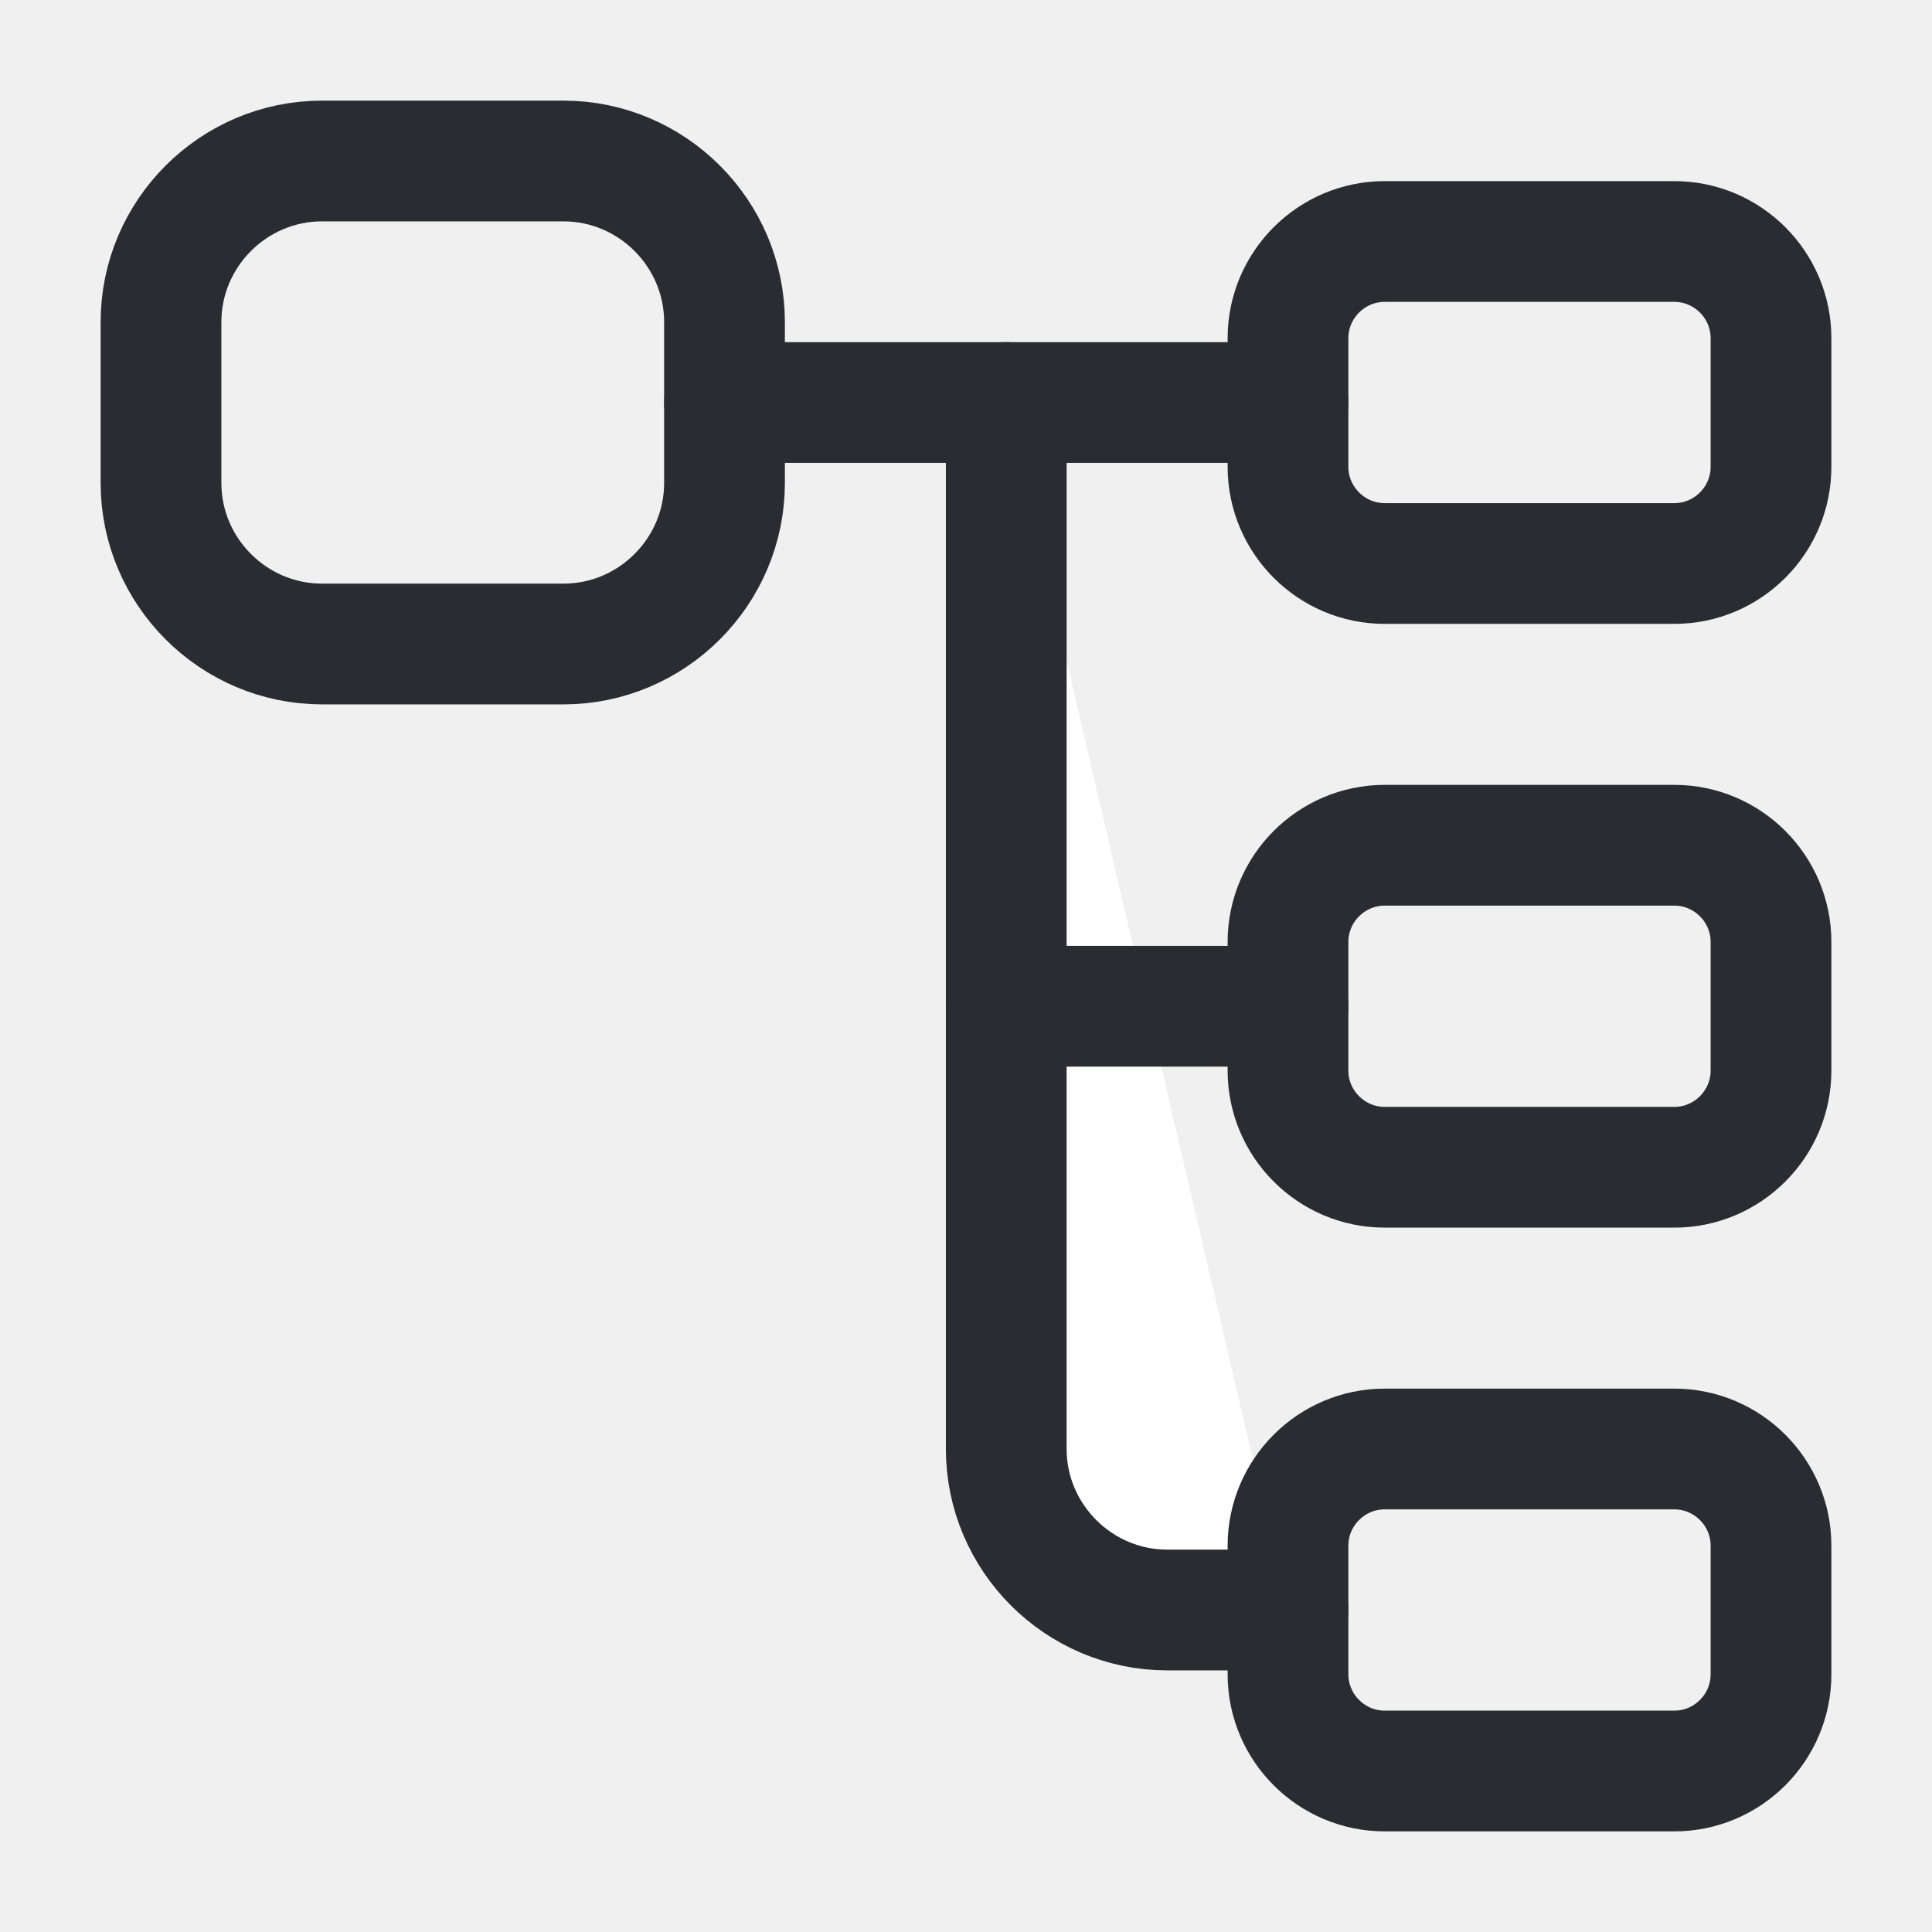
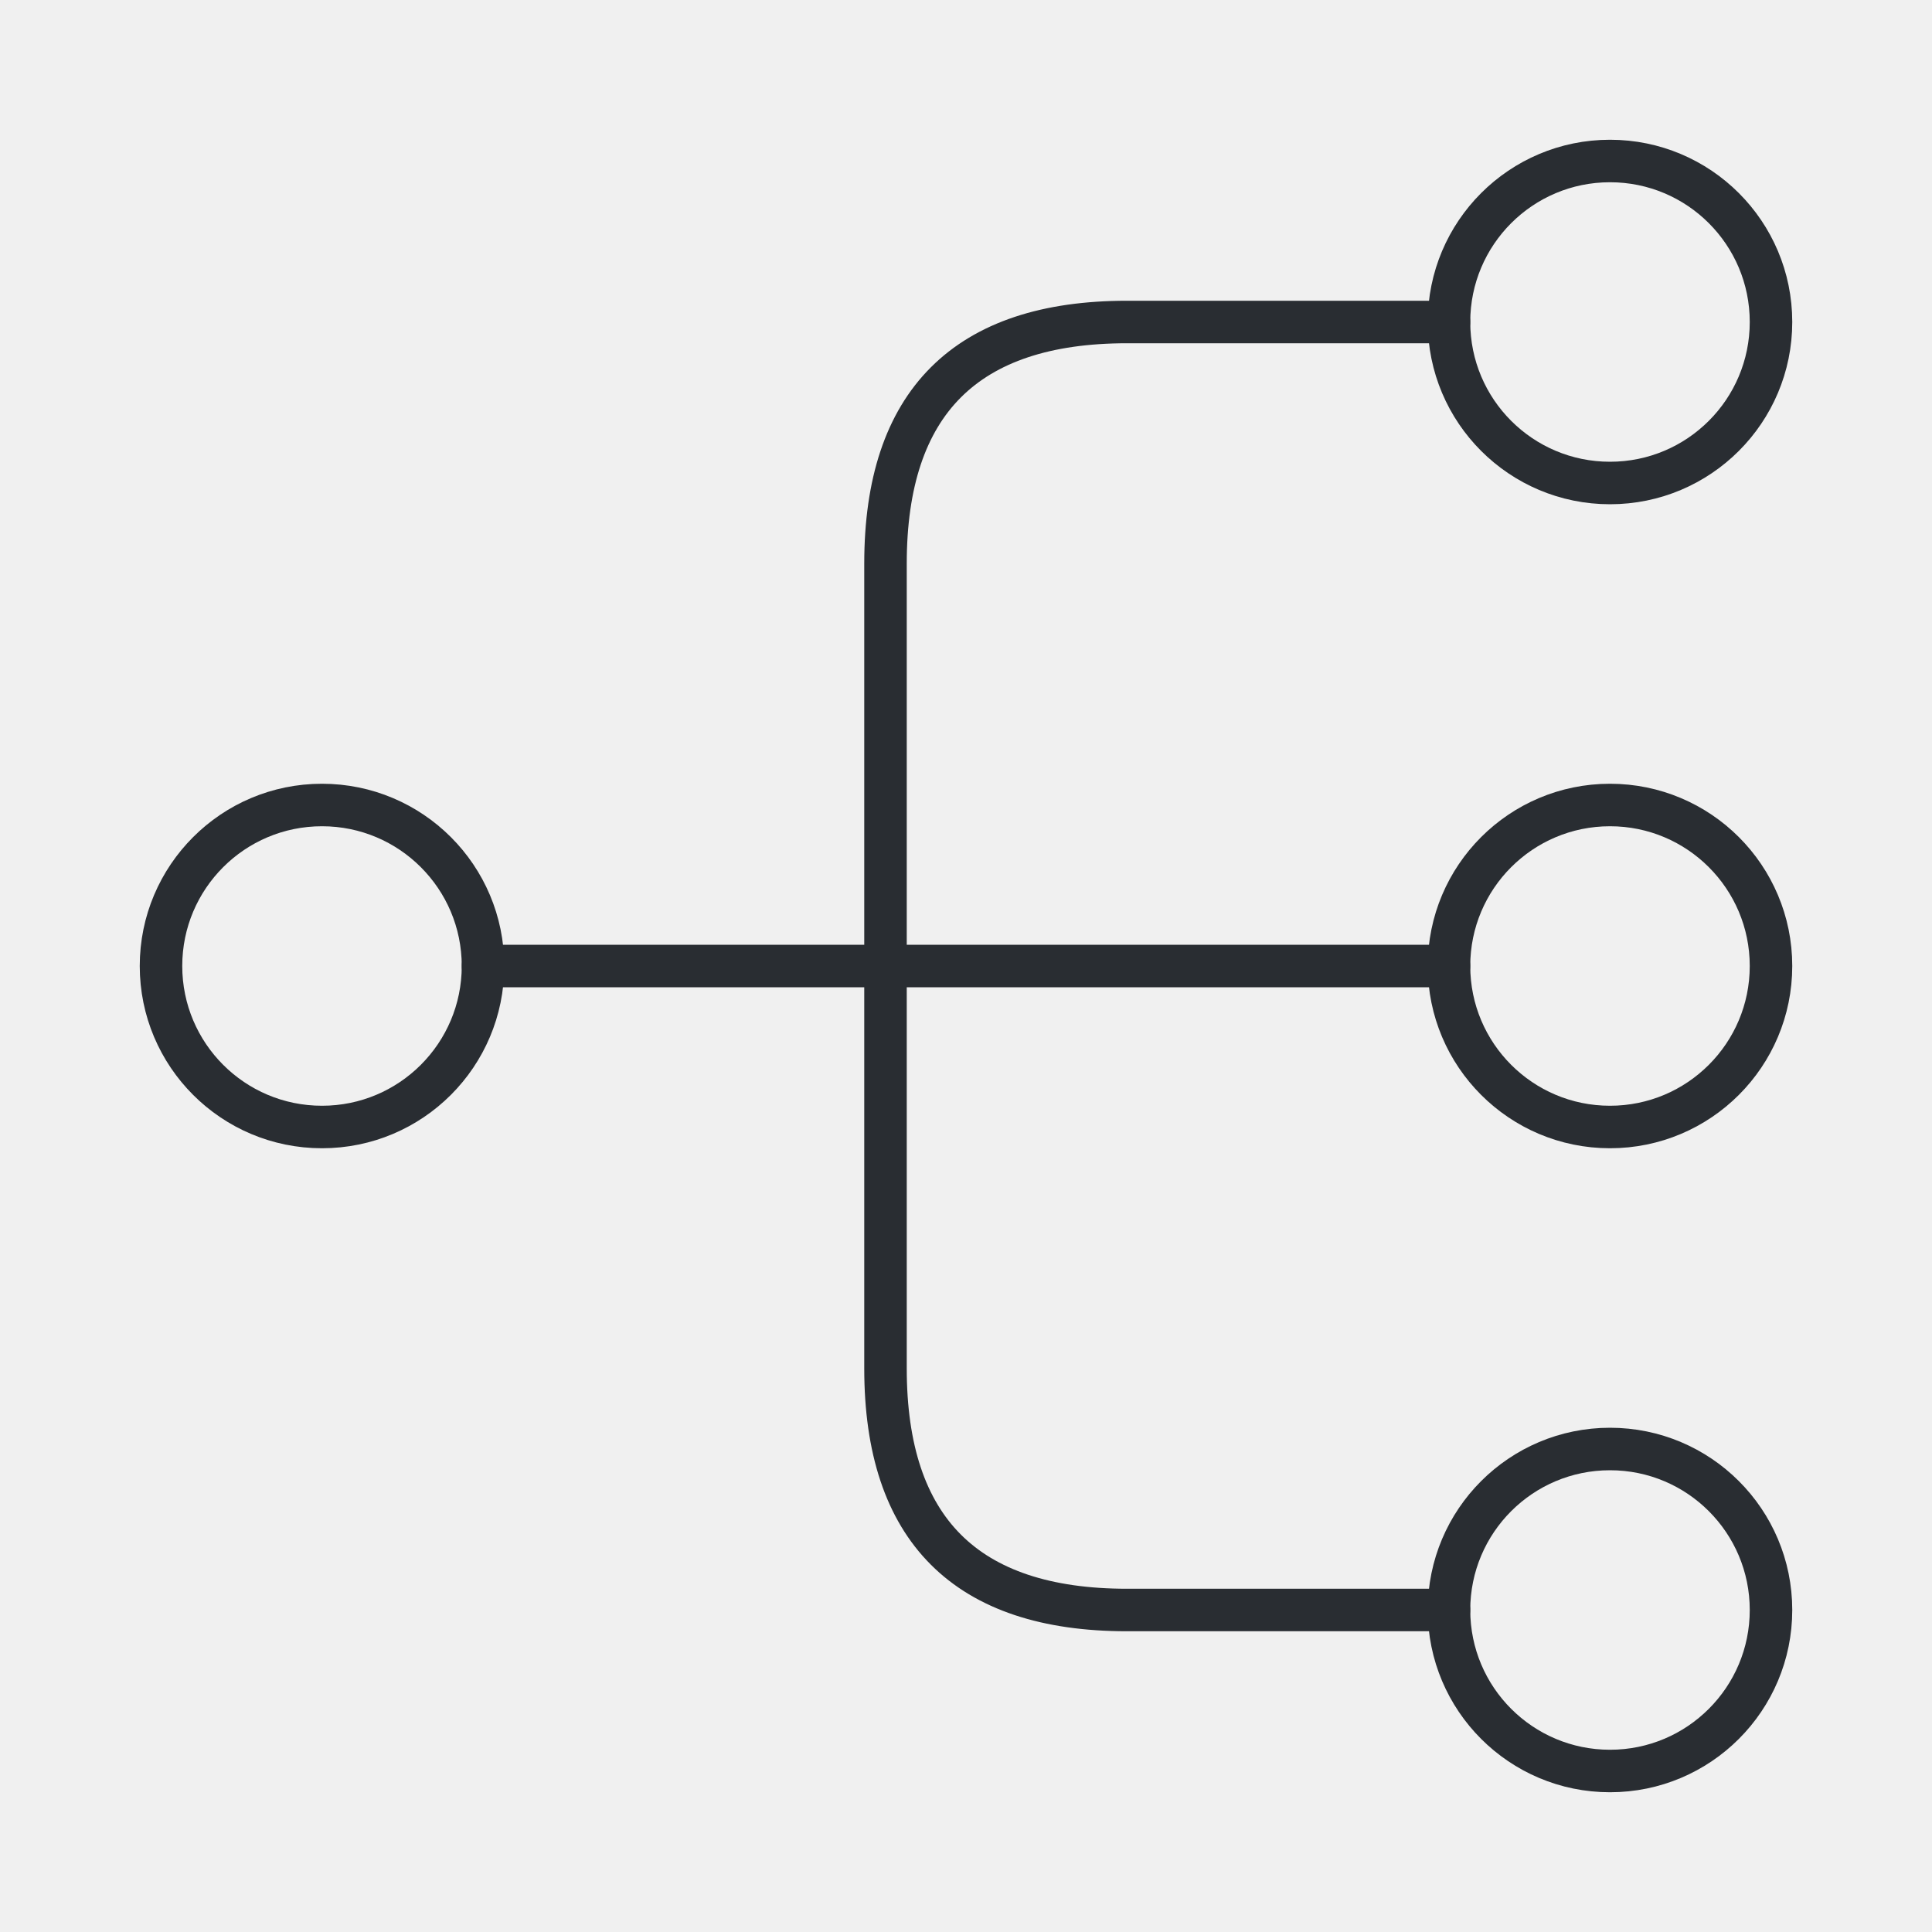
<svg xmlns="http://www.w3.org/2000/svg" width="800px" height="800px" viewBox="0 0 24 24" fill="none">
-   <path d="M7 8H4C2.9 8 2 7.1 2 6V4C2 2.9 2.9 2 4 2H7C8.1 2 9 2.9 9 4V6C9 7.1 8.1 8 7 8Z" stroke="#292D32" stroke-width="1.5" stroke-linecap="round" stroke-linejoin="round" />
-   <path d="M20.8 7H17.2C16.54 7 16 6.46 16 5.8V4.2C16 3.54 16.54 3 17.2 3H20.8C21.46 3 22 3.54 22 4.2V5.8C22 6.46 21.46 7 20.8 7Z" stroke="#292D32" stroke-width="1.5" stroke-linecap="round" stroke-linejoin="round" />
-   <path d="M20.8 14.5H17.2C16.54 14.5 16 13.96 16 13.3V11.7C16 11.04 16.54 10.5 17.2 10.5H20.8C21.46 10.5 22 11.04 22 11.7V13.3C22 13.96 21.46 14.5 20.8 14.5Z" stroke="#292D32" stroke-width="1.5" stroke-linecap="round" stroke-linejoin="round" />
-   <path d="M9 5H16" stroke="#292D32" stroke-width="1.5" stroke-miterlimit="10" stroke-linecap="round" stroke-linejoin="round" />
-   <path d="M12.5 5V18C12.5 19.1 13.4 20 14.5 20H16" fill="white" />
-   <path d="M12.5 5V18C12.5 19.1 13.4 20 14.5 20H16" stroke="#292D32" stroke-width="1.5" stroke-miterlimit="10" stroke-linecap="round" stroke-linejoin="round" />
-   <path d="M12.5 12.5H16" stroke="#292D32" stroke-width="1.5" stroke-miterlimit="10" stroke-linecap="round" stroke-linejoin="round" />
-   <path d="M20.8 22H17.2C16.54 22 16 21.46 16 20.8V19.2C16 18.54 16.54 18 17.2 18H20.8C21.46 18 22 18.54 22 19.2V20.8C22 21.46 21.46 22 20.8 22Z" stroke="#292D32" stroke-width="1.5" stroke-linecap="round" stroke-linejoin="round" />
+   <g id="SVGRepo_bgCarrier" stroke-width="0" />
+   <g id="SVGRepo_tracerCarrier" stroke-linecap="round" stroke-linejoin="round" />
+   <g id="SVGRepo_iconCarrier">
+     <path d="M20 14C21.105 14 22 13.105 22 12C22 10.895 21.105 10 20 10C18.895 10 18 10.895 18 12C18 13.105 18.895 14 20 14Z" stroke="#292D32" stroke-width="0.528" stroke-linecap="round" stroke-linejoin="round" />
+     <path d="M20 6C21.105 6 22 5.105 22 4C22 2.895 21.105 2 20 2C18.895 2 18 2.895 18 4C18 5.105 18.895 6 20 6Z" stroke="#292D32" stroke-width="0.528" stroke-linecap="round" stroke-linejoin="round" />
+     <path d="M20 22C21.105 22 22 21.105 22 20C22 18.895 21.105 18 20 18C18.895 18 18 18.895 18 20C18 21.105 18.895 22 20 22Z" stroke="#292D32" stroke-width="0.528" stroke-linecap="round" stroke-linejoin="round" />
+     <path d="M4 14C5.105 14 6 13.105 6 12C6 10.895 5.105 10 4 10C2.895 10 2 10.895 2 12C2 13.105 2.895 14 4 14Z" stroke="#292D32" stroke-width="0.528" stroke-linecap="round" stroke-linejoin="round" />
+     <path d="M6 12H18" stroke="#292D32" stroke-width="0.528" stroke-linecap="round" stroke-linejoin="round" />
+     <path d="M18 4H14C12 4 11 5 11 7V17C11 19 12 20 14 20H18" stroke="#292D32" stroke-width="0.528" stroke-linecap="round" stroke-linejoin="round" />
+   </g>
</svg>
